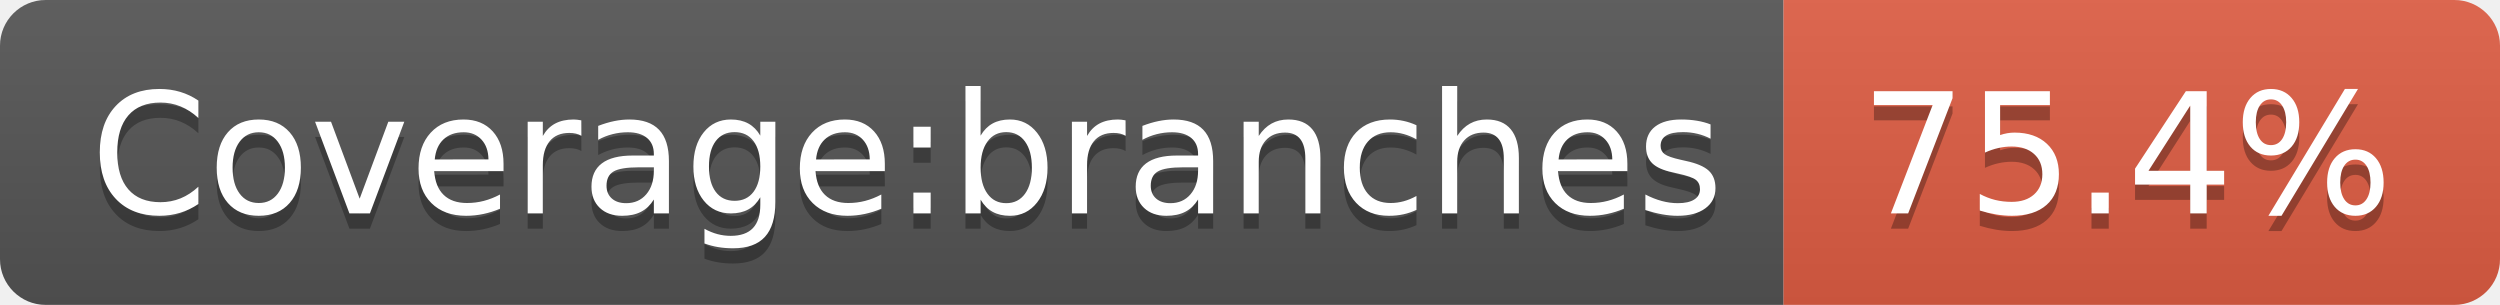
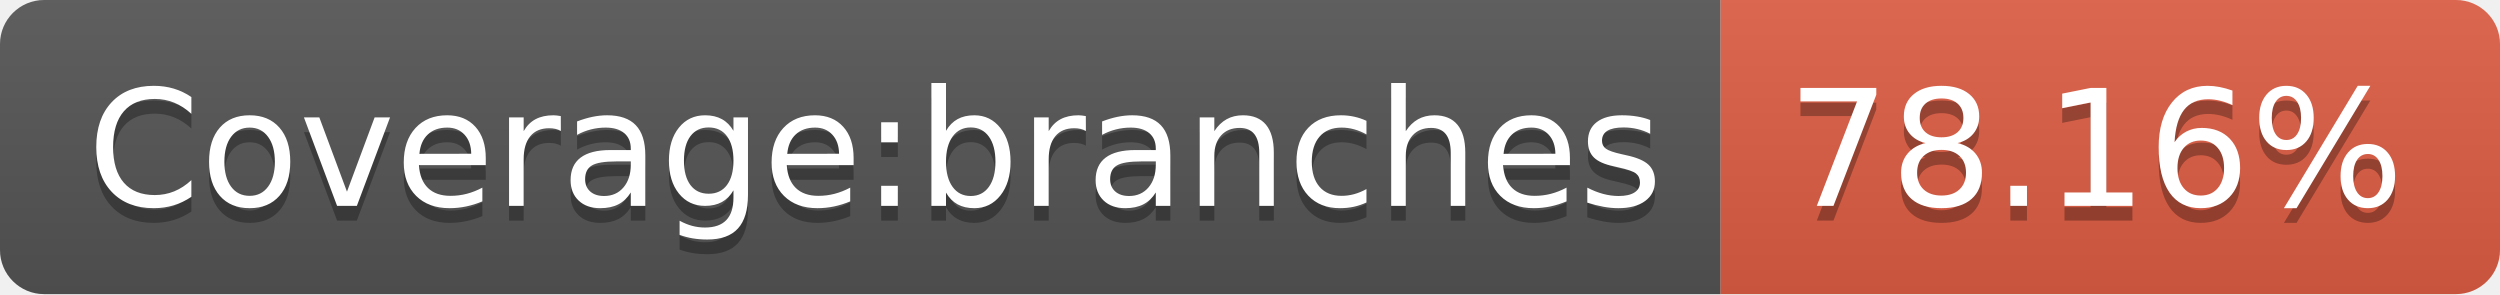
- <svg xmlns="http://www.w3.org/2000/svg" width="164" height="20">
+ <svg xmlns="http://www.w3.org/2000/svg" width="170" height="20">
  <linearGradient id="b" x2="0" y2="100%">
    <stop offset="0" stop-color="#bbb" stop-opacity=".1" />
    <stop offset="1" stop-opacity=".1" />
  </linearGradient>
  <clipPath id="a">
-     <rect width="164" height="20" rx="3" fill="#fff" />
+     <rect width="170" height="20" rx="3" fill="#fff" />
  </clipPath>
  <g clip-path="url(#a)">
    <path fill="#555" d="M0 0h117v20H0z" />
-     <path fill="#e05d44" d="M117 0h47v20H117z" />
-     <path fill="url(#b)" d="M0 0h164v20H0z" />
+     <path fill="#e05d44" d="M117 0h53v20H117z" />
+     <path fill="url(#b)" d="M0 0h170v20H0z" />
  </g>
  <g fill="#fff" text-anchor="middle" font-family="DejaVu Sans,Verdana,Geneva,sans-serif" font-size="110">
    <text x="595" y="150" fill="#010101" fill-opacity=".3" transform="scale(.1)" textLength="1070">Coverage:branches</text>
    <text x="595" y="140" transform="scale(.1)" textLength="1070">Coverage:branches</text>
-     <text x="1395" y="150" fill="#010101" fill-opacity=".3" transform="scale(.1)" textLength="370">75.4%</text>
-     <text x="1395" y="140" transform="scale(.1)" textLength="370">75.4%</text>
+     <text x="1425" y="150" fill="#010101" fill-opacity=".3" transform="scale(.1)" textLength="430">78.16%</text>
+     <text x="1425" y="140" transform="scale(.1)" textLength="430">78.16%</text>
  </g>
</svg>
